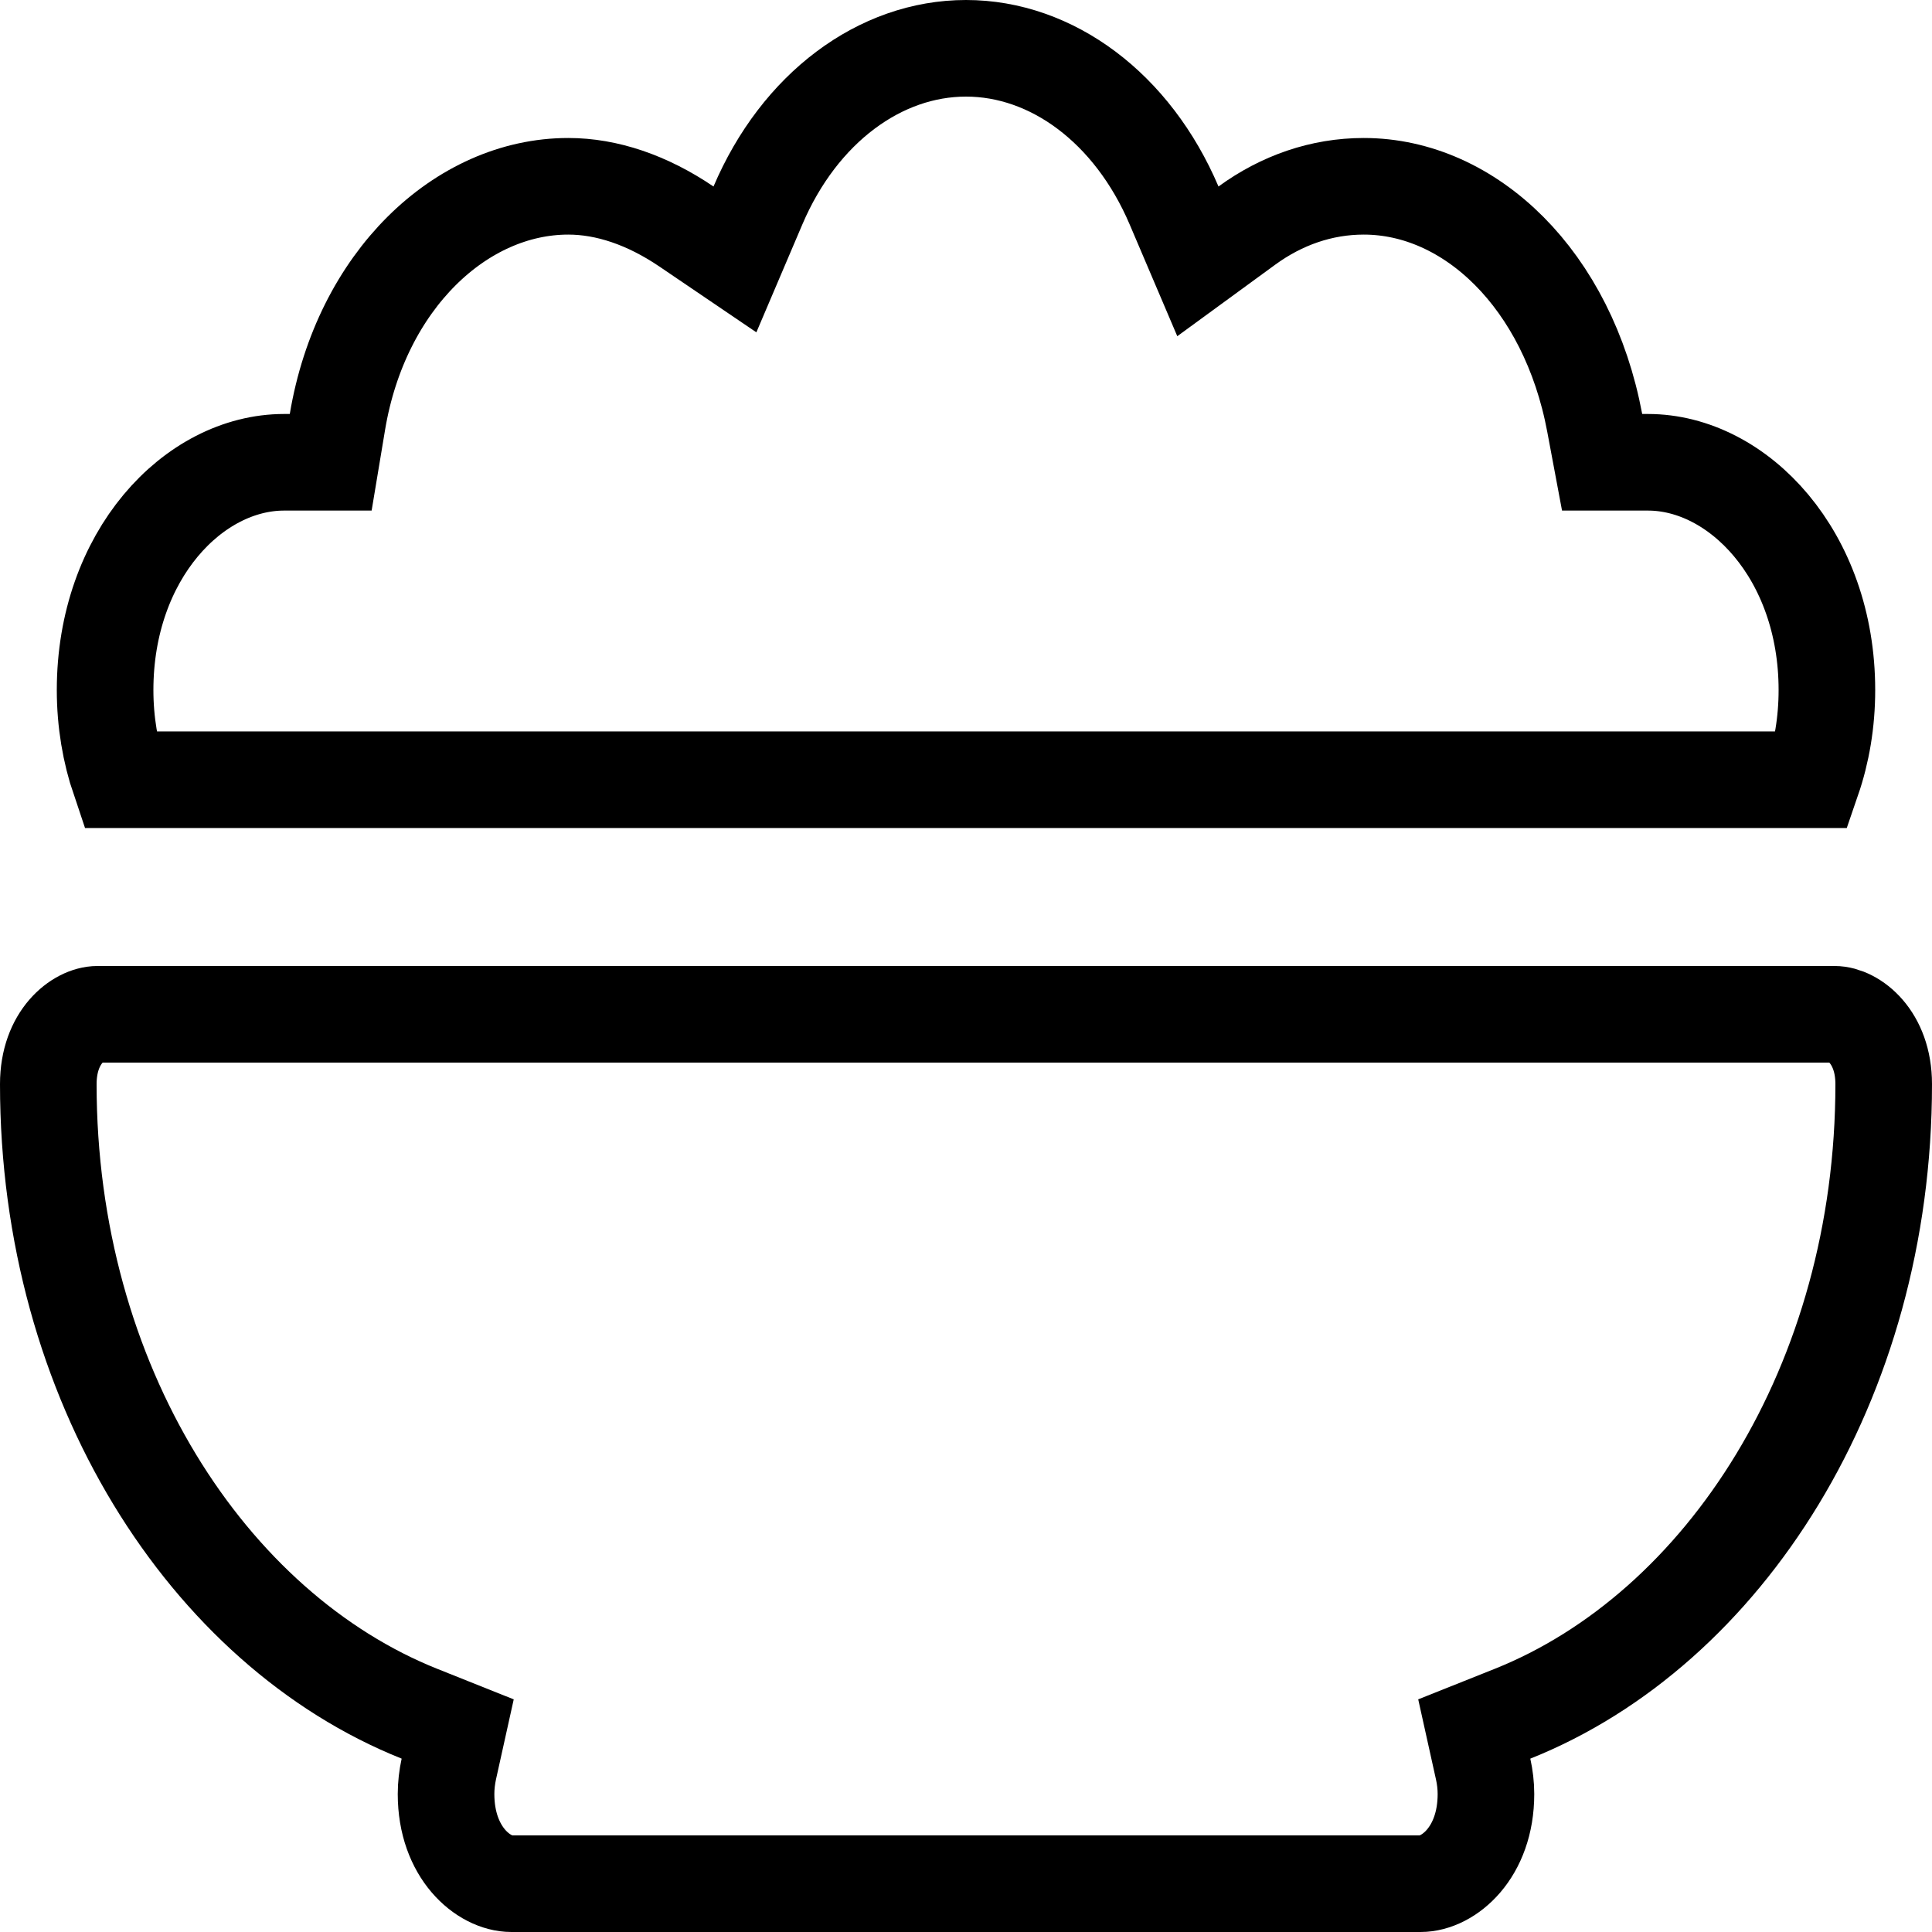
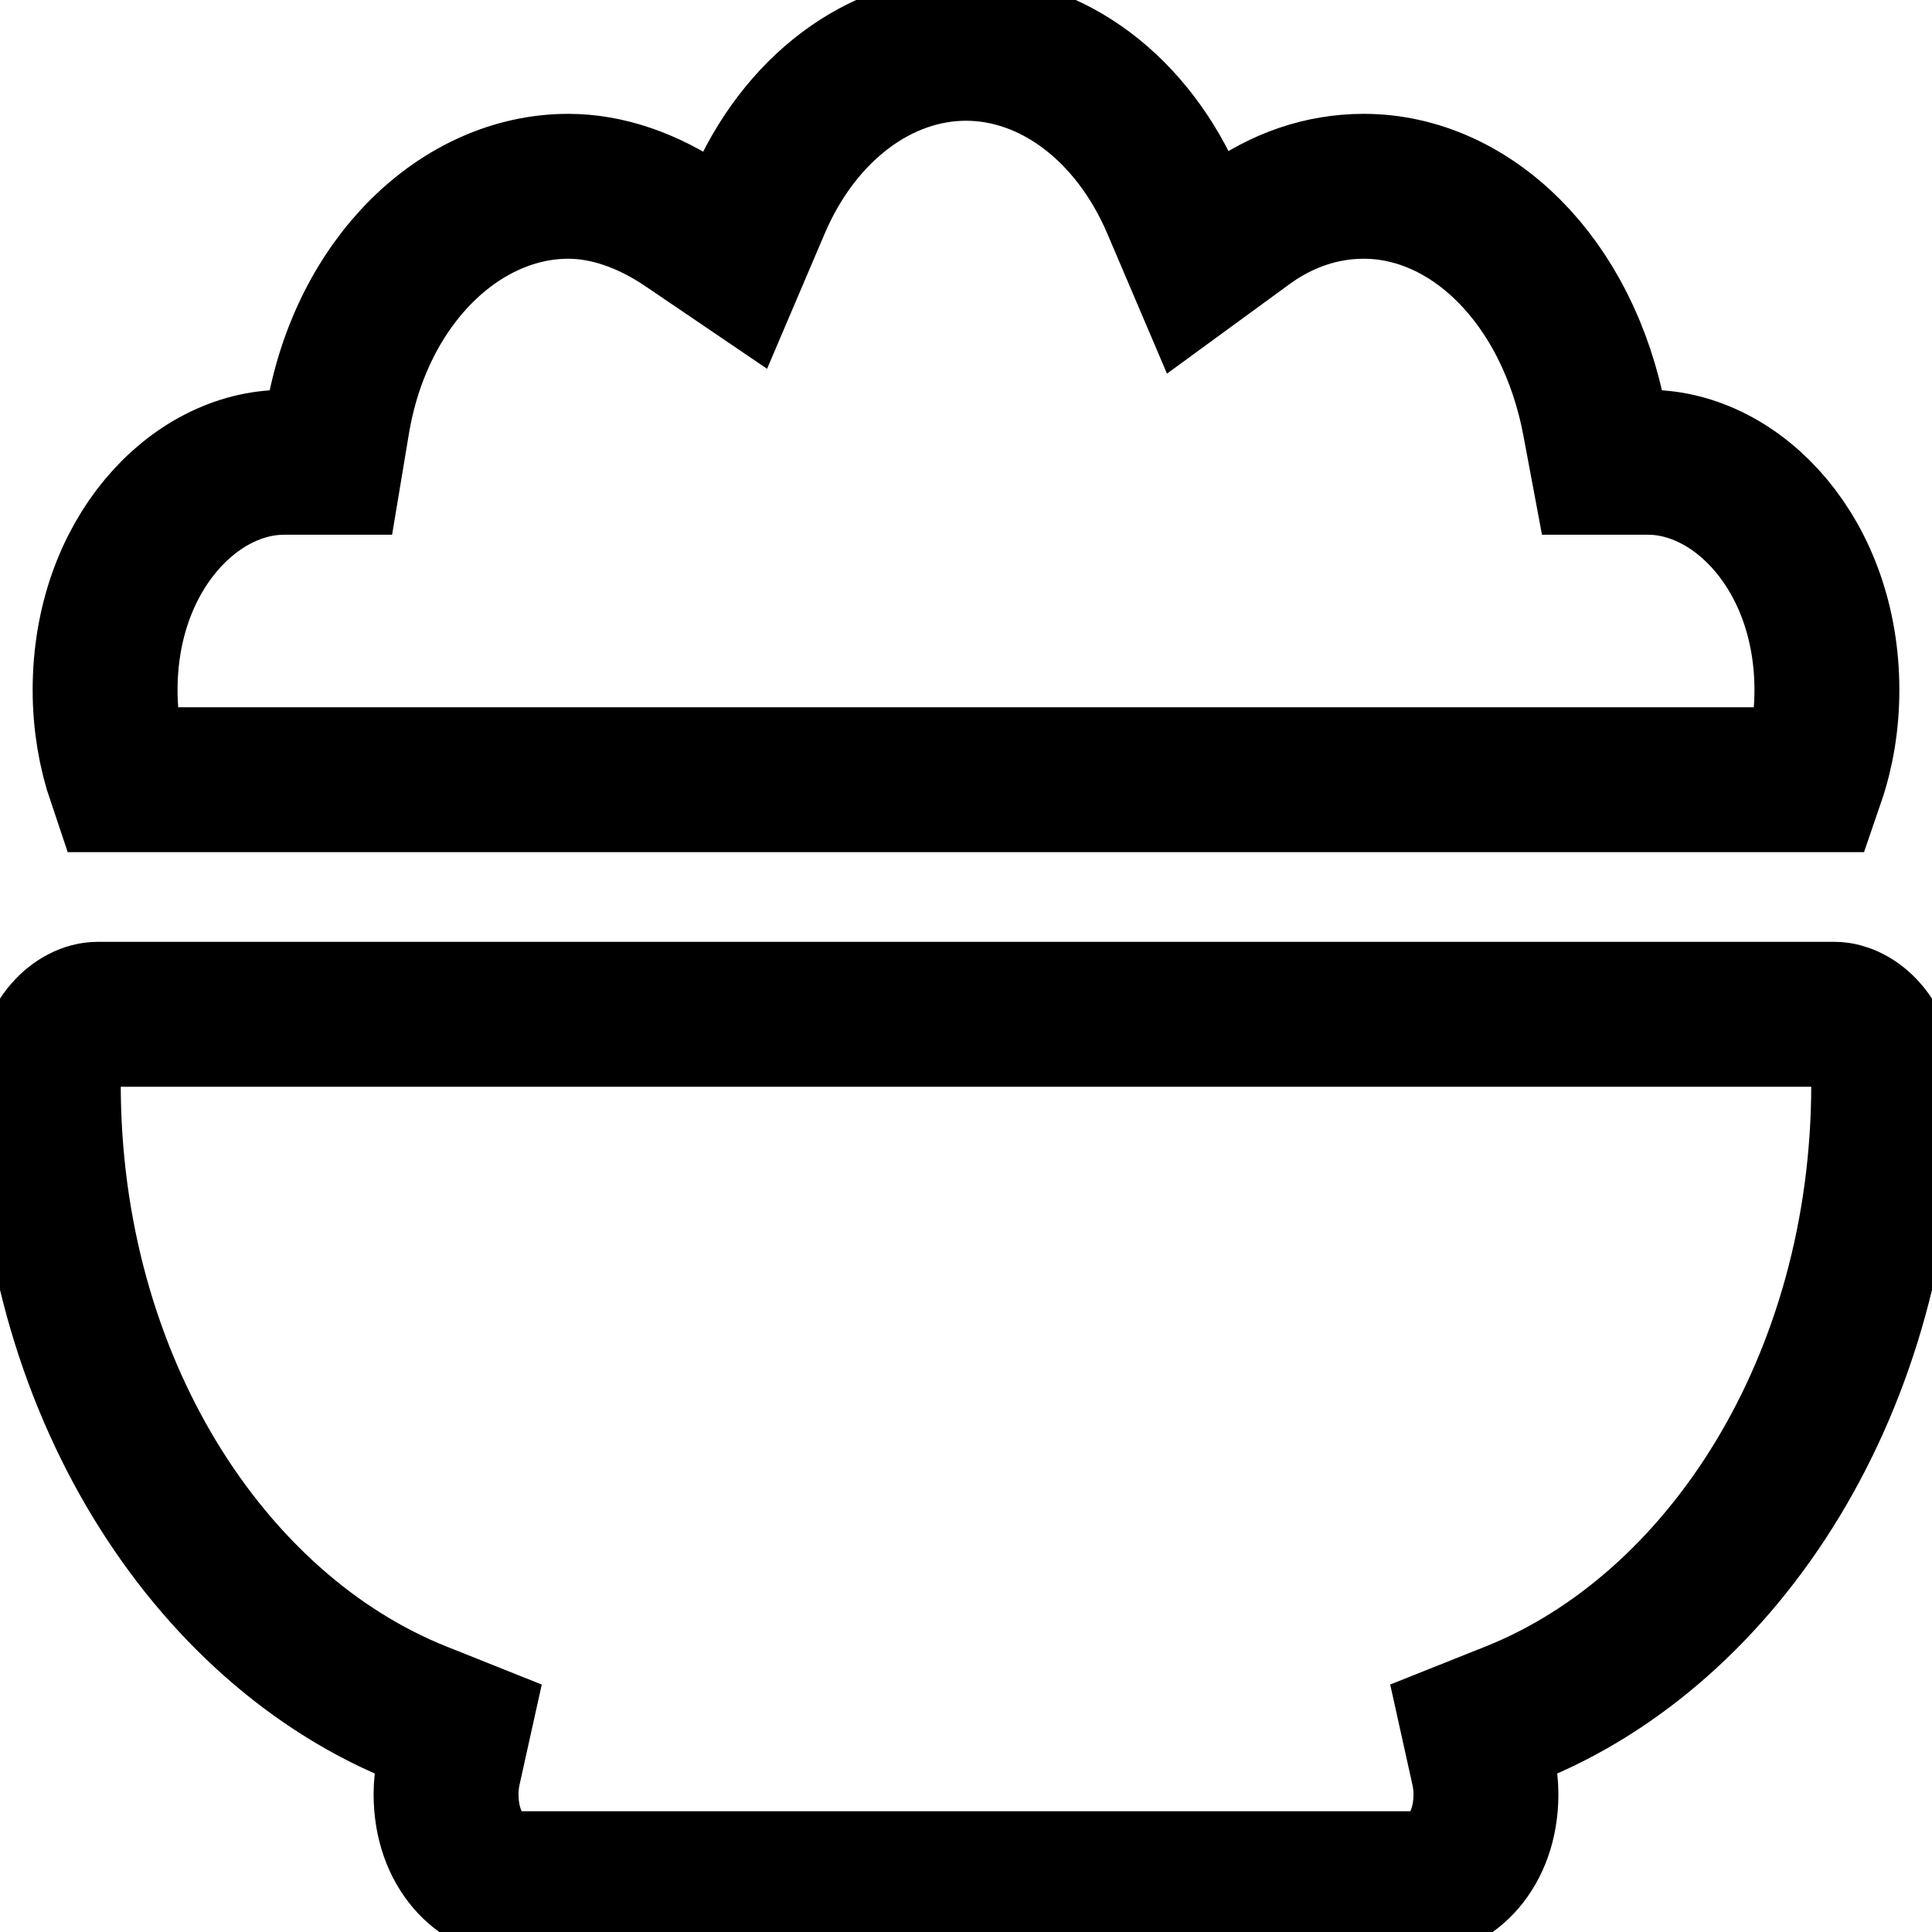
<svg xmlns="http://www.w3.org/2000/svg" viewBox="0 0 40 40" fill="none">
-   <path d="M6 9.571H6.847L6.986 8.736C7.475 5.806 9.548 3.857 11.765 3.857C12.562 3.857 13.4 4.139 14.211 4.689L15.216 5.371L15.692 4.254C16.553 2.233 18.223 1 20 1C21.777 1 23.447 2.234 24.308 4.254L24.801 5.411L25.817 4.669C26.535 4.146 27.361 3.857 28.235 3.857C30.439 3.857 32.462 5.791 33.017 8.755L33.17 9.571H34H34.118C35.988 9.571 37.824 11.496 37.824 14.286C37.824 14.953 37.716 15.579 37.522 16.143H2.477C2.285 15.577 2.176 14.951 2.176 14.286C2.176 11.495 4.009 9.571 5.882 9.571H6ZM31.313 35.482L30.523 35.797L30.707 36.627C30.744 36.792 30.765 36.969 30.765 37.143C30.765 38.361 29.988 39 29.412 39H10.588C10.012 39 9.235 38.361 9.235 37.143C9.235 36.969 9.256 36.792 9.292 36.627L9.476 35.797L8.687 35.482C4.309 33.734 1 28.631 1 22.446C1 21.46 1.628 21 2.017 21H37.985C38.37 21 39 21.46 39 22.446C39 28.631 35.691 33.734 31.313 35.482Z" stroke="black" stroke-width="2" />
+   <path d="M6 9.571H6.847L6.986 8.736C7.475 5.806 9.548 3.857 11.765 3.857C12.562 3.857 13.4 4.139 14.211 4.689L15.216 5.371L15.692 4.254C16.553 2.233 18.223 1 20 1C21.777 1 23.447 2.234 24.308 4.254L24.801 5.411L25.817 4.669C26.535 4.146 27.361 3.857 28.235 3.857C30.439 3.857 32.462 5.791 33.017 8.755L33.17 9.571H34H34.118C35.988 9.571 37.824 11.496 37.824 14.286C37.824 14.953 37.716 15.579 37.522 16.143H2.477C2.285 15.577 2.176 14.951 2.176 14.286C2.176 11.495 4.009 9.571 5.882 9.571H6ZM31.313 35.482L30.523 35.797L30.707 36.627C30.744 36.792 30.765 36.969 30.765 37.143C30.765 38.361 29.988 39 29.412 39H10.588C10.012 39 9.235 38.361 9.235 37.143C9.235 36.969 9.256 36.792 9.292 36.627L9.476 35.797L8.687 35.482C4.309 33.734 1 28.631 1 22.446C1 21.46 1.628 21 2.017 21H37.985C38.37 21 39 21.46 39 22.446C39 28.631 35.691 33.734 31.313 35.482Z" stroke="currentColor" stroke-width="3" />
</svg>
